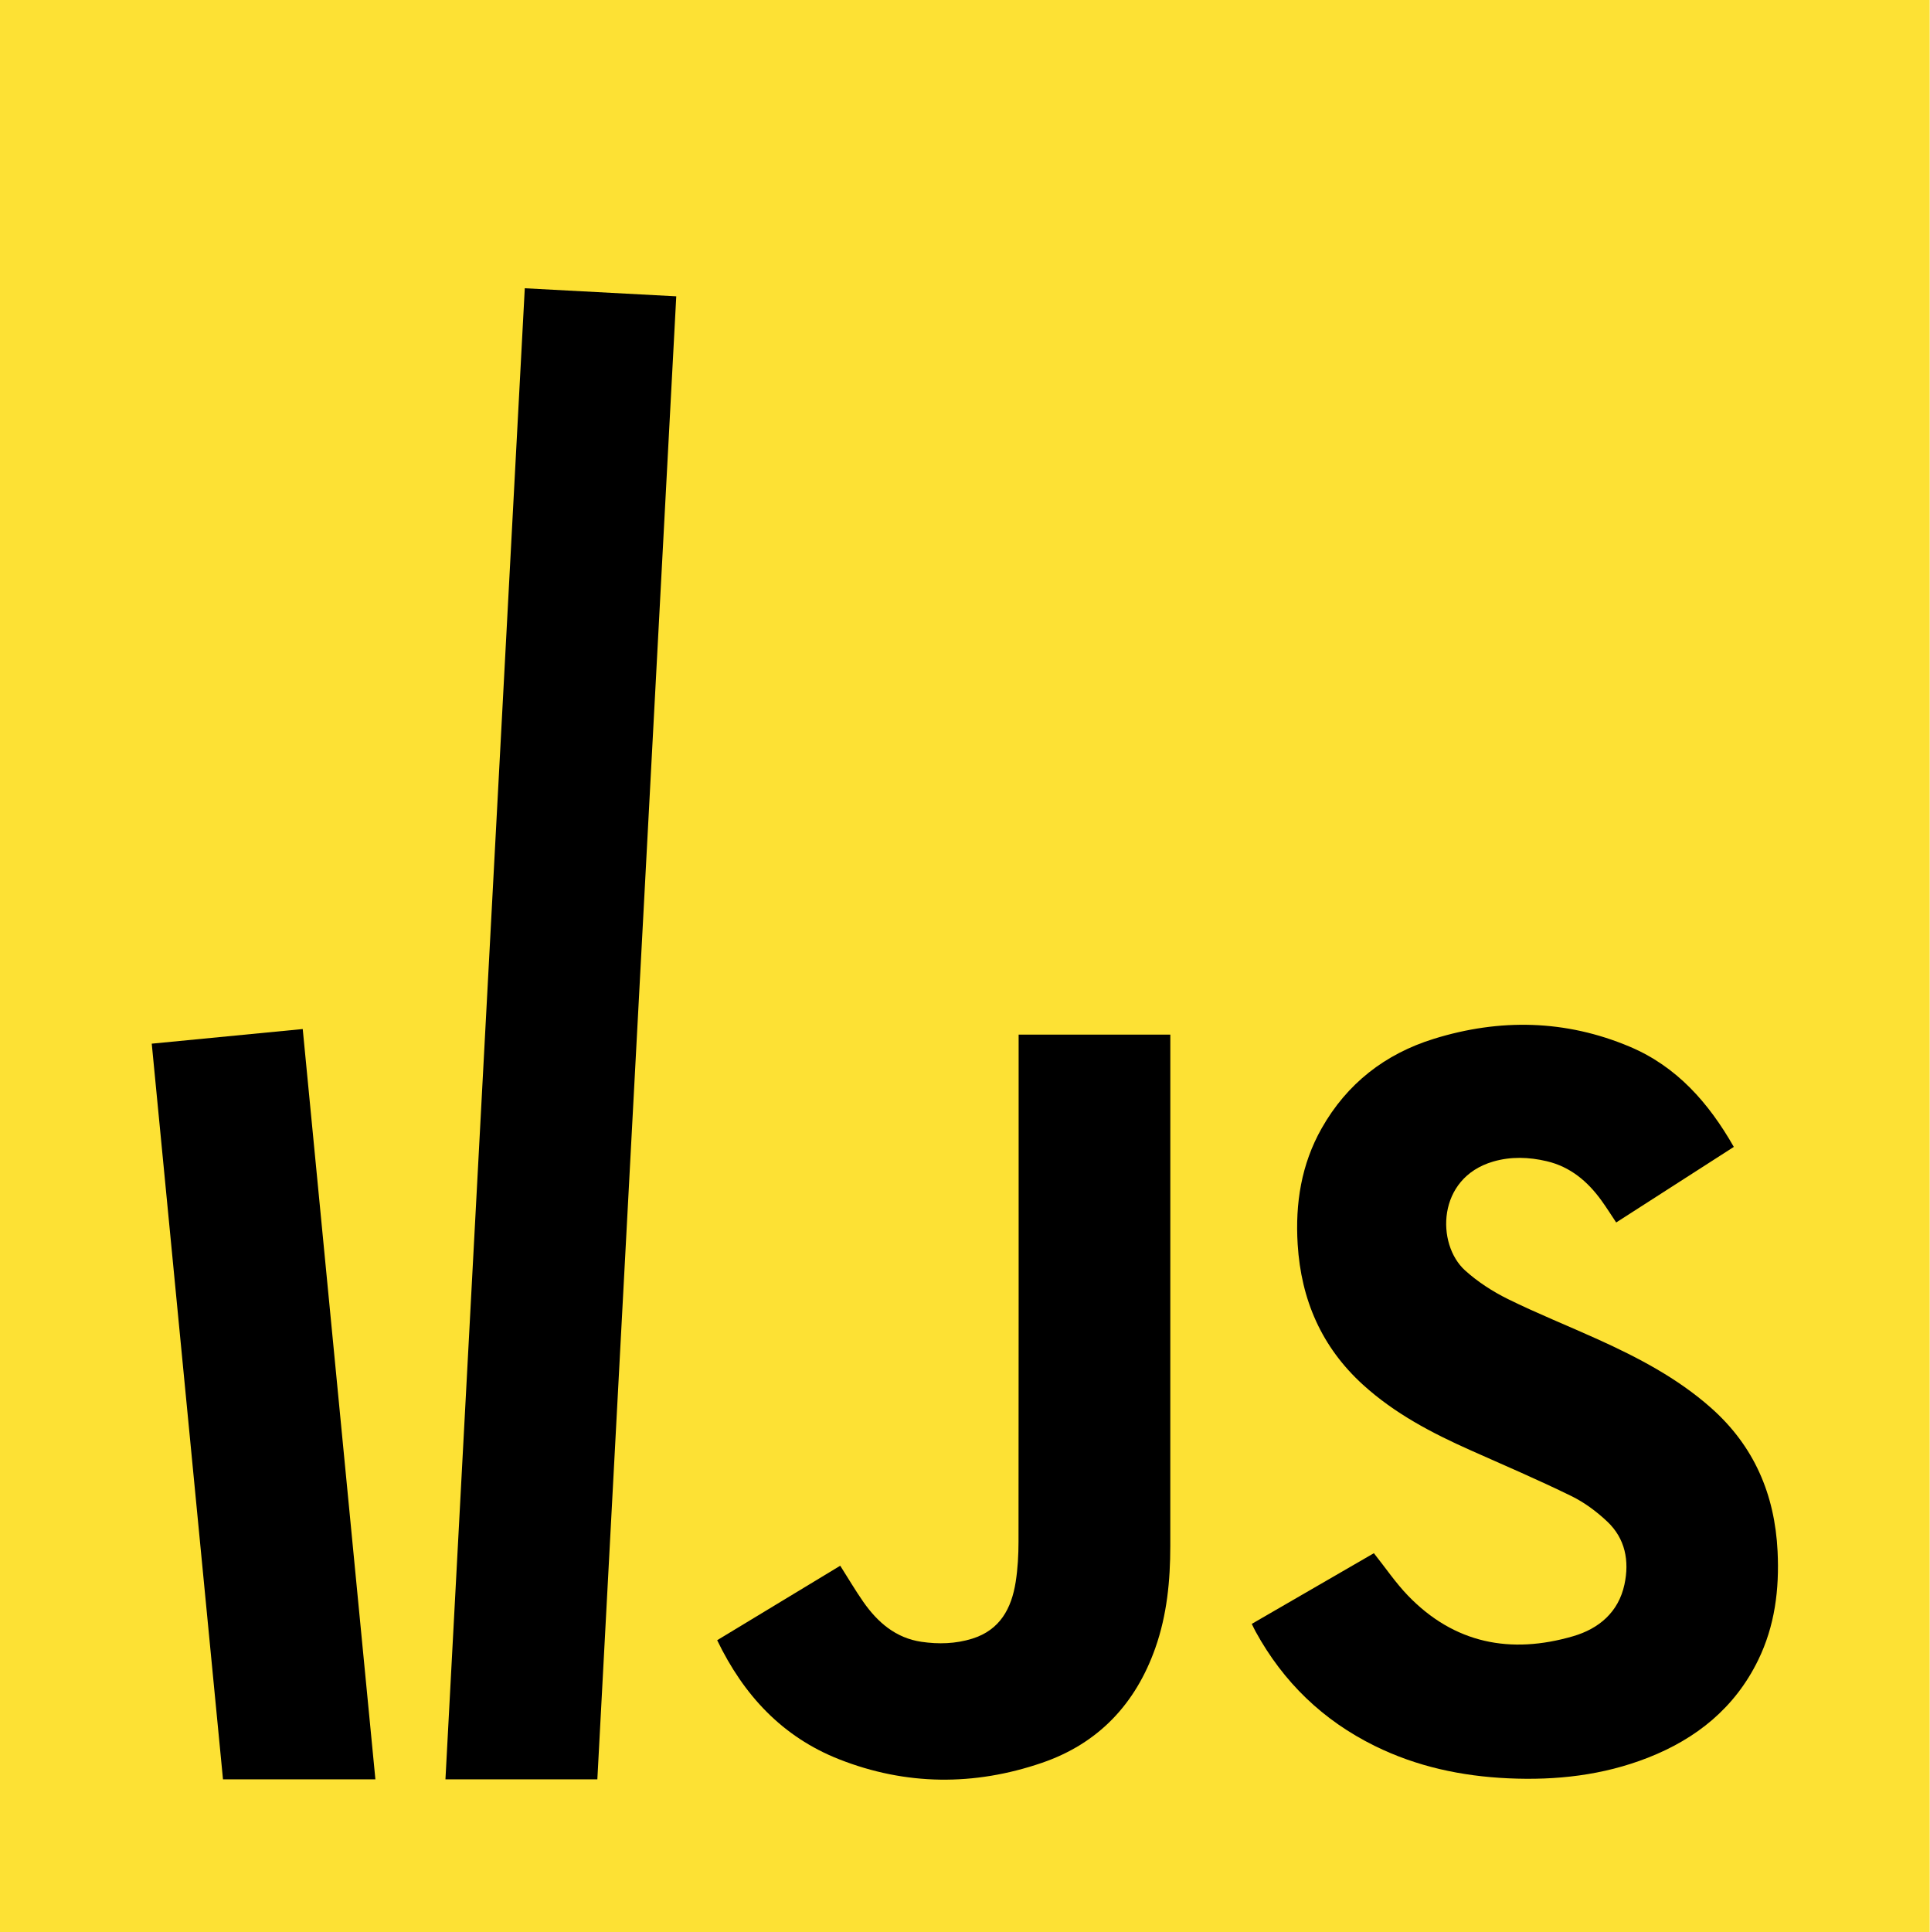
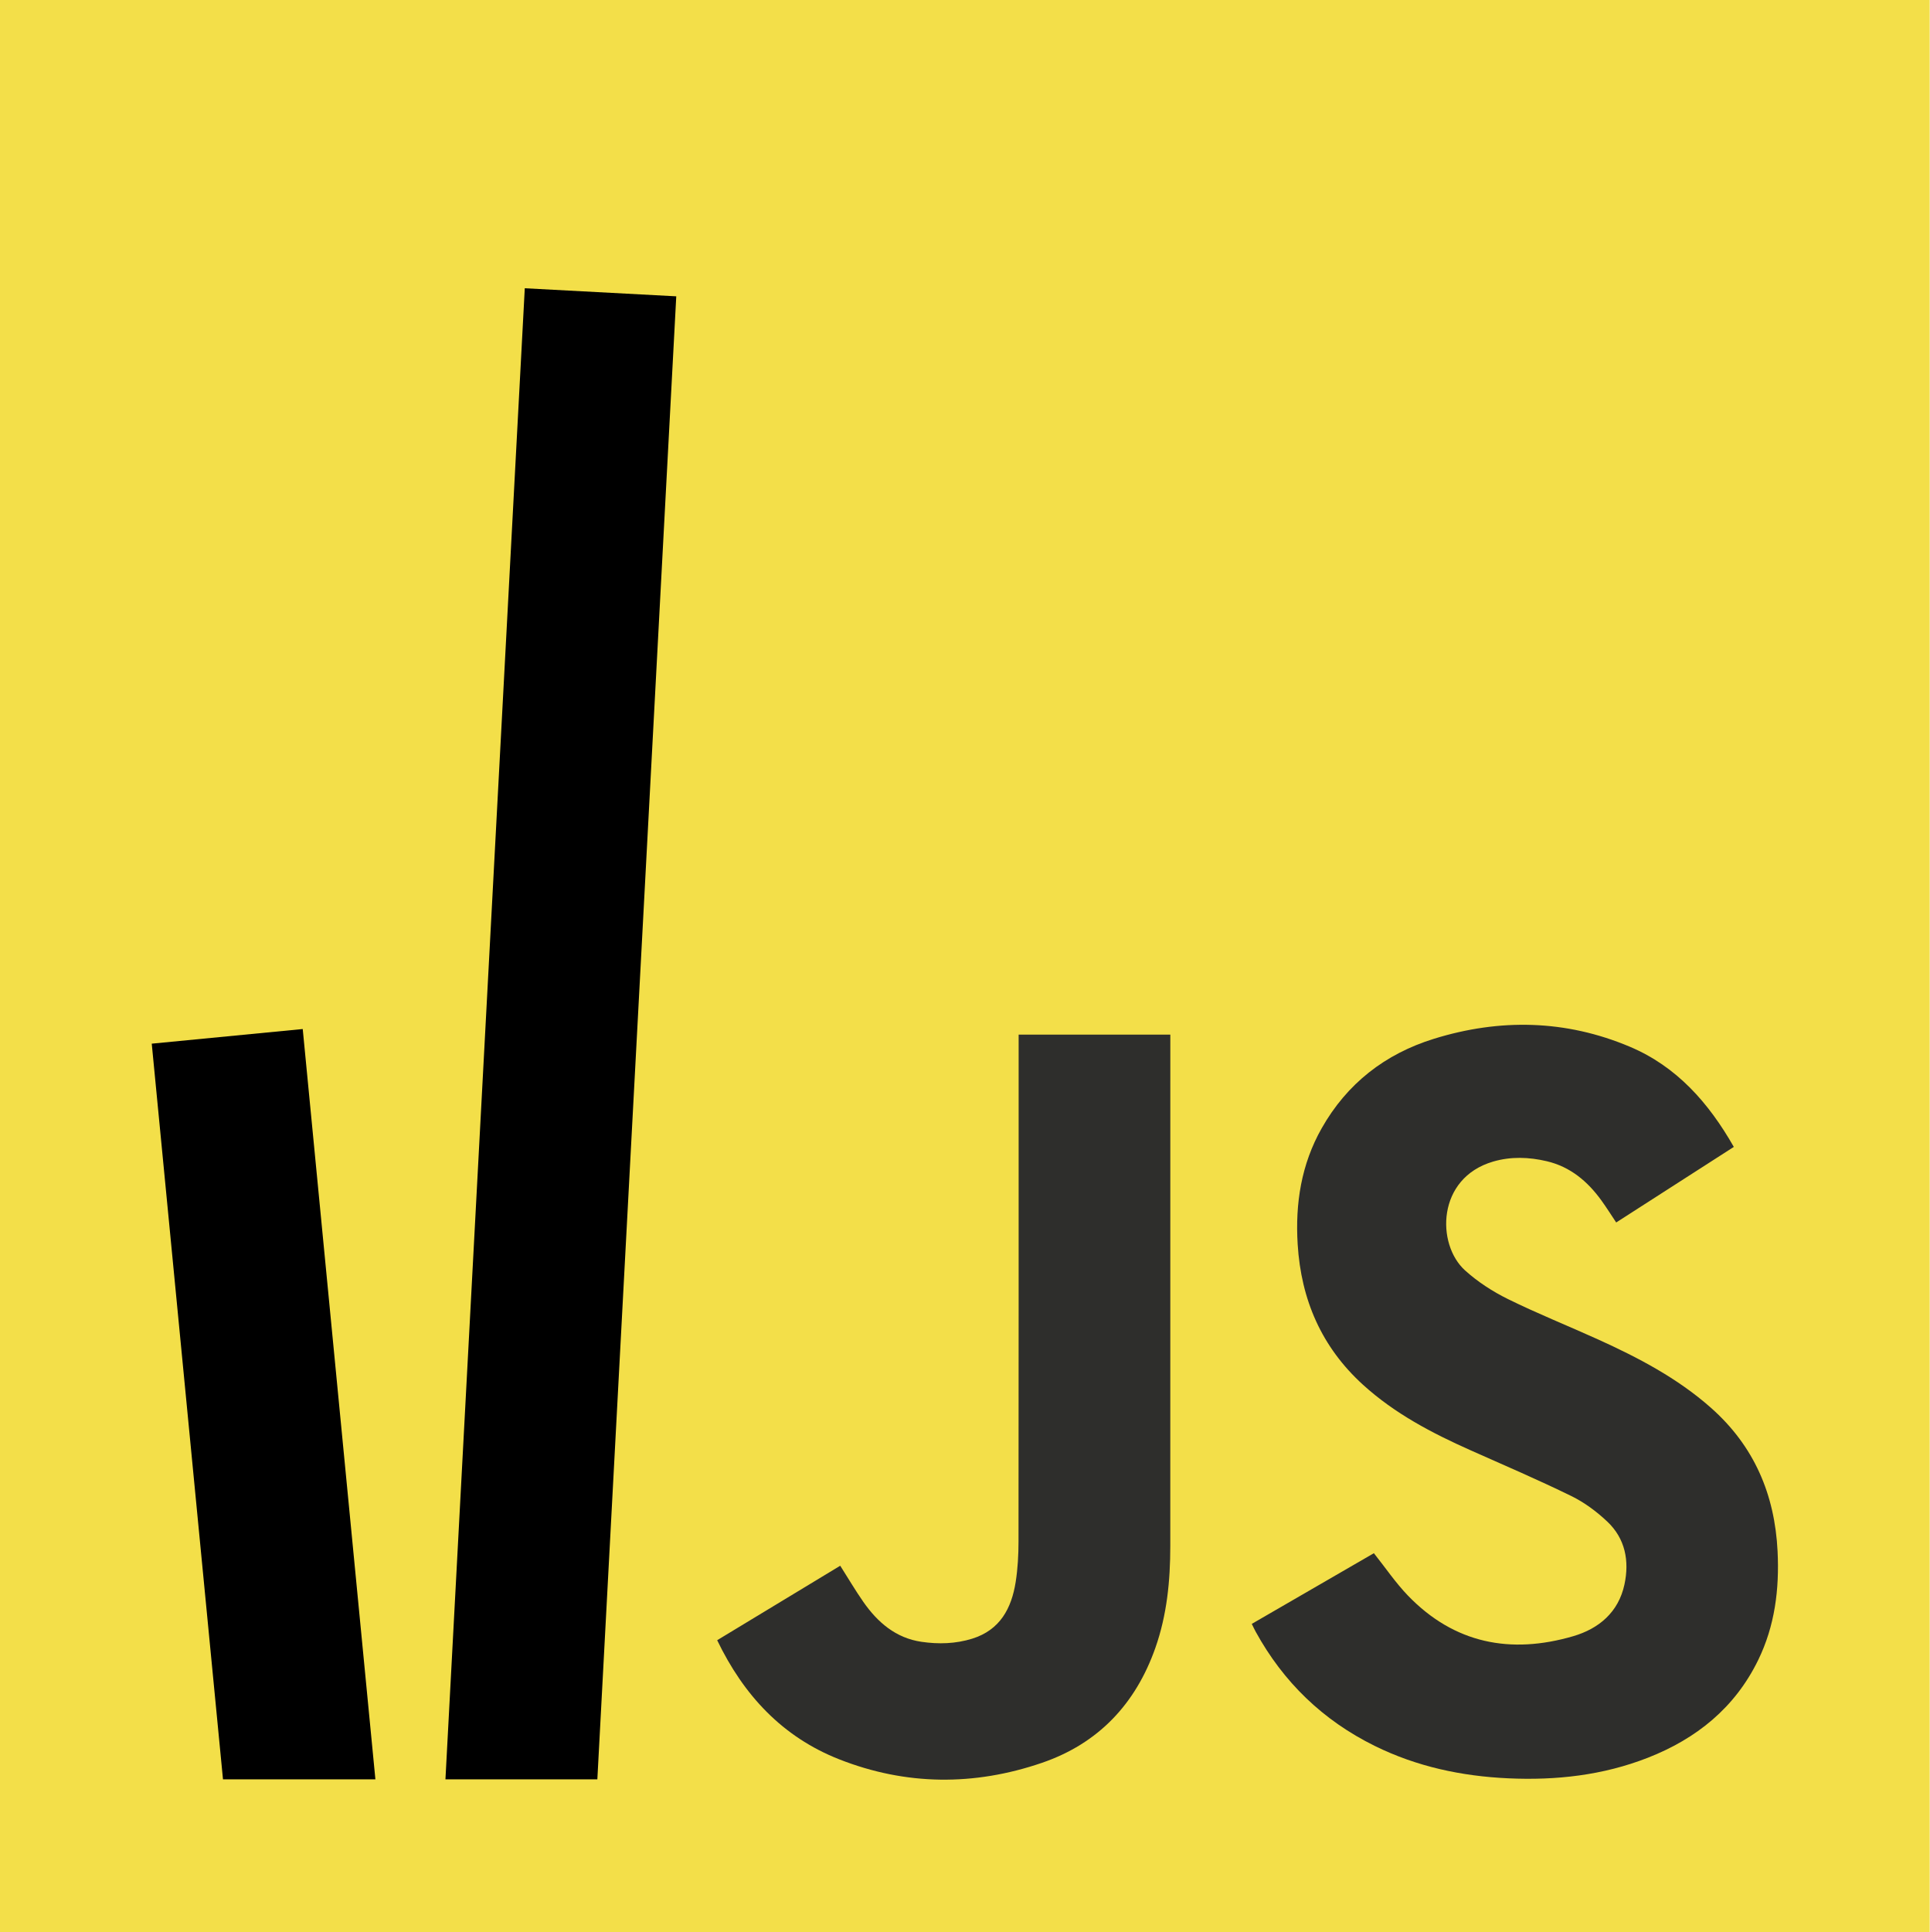
<svg xmlns="http://www.w3.org/2000/svg" version="1.1" id="Layer_1" x="0px" y="0px" width="1052px" height="1053px" viewBox="0 0 1052 1053" style="enable-background:new 0 0 1052 1053;" xml:space="preserve">
  <style type="text/css">

- 	.st0{fill-rule:evenodd;clip-rule:evenodd;}
- 	.st1{fill:#FDE134;}
+ 	.st0{fill-rule:evenodd;clip-rule:evenodd;fill:#2e2e2c;}
+ 	.st1{fill:#f3df49;}

</style>
  <rect id="sfondo" class="st1" width="1052" height="1053" />
  <g id="testo">
    <g id="lettere">
      <path id="s" class="st0" d="M682.42,885.068c22.555-13.054,44.771-25.909,66.562-38.521c6.41,8.048,11.895,16.185,18.604,23.137    c25.248,26.155,55.975,32.046,90.018,22.108c14.041-4.099,24.732-13.071,27.984-28.215c2.752-12.816,0.449-24.988-9.348-34.251    c-5.781-5.467-12.473-10.442-19.592-13.927c-18.092-8.849-36.623-16.799-55.031-24.99c-21.047-9.371-41.314-19.996-58.533-35.642    c-22.596-20.535-33.783-46.335-35.648-76.577c-1.373-22.297,1.965-43.562,13.062-63.196    c13.807-24.422,34.584-40.546,61.102-48.783c35.996-11.182,71.936-10.47,106.885,4.274c25.531,10.771,42.969,30.492,56.721,54.616    c-21.453,13.781-42.684,27.416-64.125,41.188c-2.797-4.183-5.285-8.164-8.029-11.958c-7.547-10.438-16.965-18.407-29.82-21.432    c-9.75-2.292-19.555-2.64-29.277,0.206c-30.707,8.991-31.035,45.062-15.27,59.307c6.906,6.242,15.061,11.52,23.434,15.643    c16.066,7.914,32.752,14.57,49.076,21.973c21.969,9.963,43.25,21.092,61.508,37.232c23.549,20.814,34.859,47.254,36.365,78.299    c0.996,20.587-1.451,40.547-10.611,59.289c-12.695,25.981-33.625,42.795-60.084,53.165c-24.486,9.593-50.031,12.423-76.164,11.224    c-25.432-1.163-49.855-6.364-72.793-17.678c-28.184-13.906-49.77-34.726-64.887-62.266    C683.867,888.092,683.297,886.836,682.42,885.068z" />
      <path id="j" class="st0" d="M555.32,563.897c27.775,0,55.135,0,82.695,0c0,1.72,0.012,187.492-0.018,278.764    c-0.006,18.861-1.809,37.49-8.119,55.43c-10.77,30.618-31.111,52.186-61.887,62.717c-36.928,12.637-74.113,12.418-110.58-1.963    c-30.873-12.175-51.986-34.879-66.438-64.878c22.48-13.604,44.773-27.096,67.09-40.598c4.346,6.84,8.215,13.435,12.576,19.685    c7.812,11.188,17.691,19.74,31.734,21.789c9.279,1.352,18.602,1.108,27.67-1.726c15.127-4.728,21.396-16.485,23.666-30.907    c1.139-7.245,1.535-14.673,1.543-22.018c0.102-90.02,0.066-180.037,0.066-270.057C555.32,568.21,555.32,566.283,555.32,563.897z" />
    </g>
    <g id="torri">
      <polygon points="165.037,560.856 82.727,568.83 121.568,969.802 204.652,969.802   " />
      <g>
        <polygon points="368.67,161.506 286.09,157.111 242.838,969.802 325.65,969.802    " />
      </g>
    </g>
  </g>
  <g>
</g>
  <g>
</g>
  <g>
</g>
  <g>
</g>
  <g>
</g>
  <g>
</g>
</svg>
